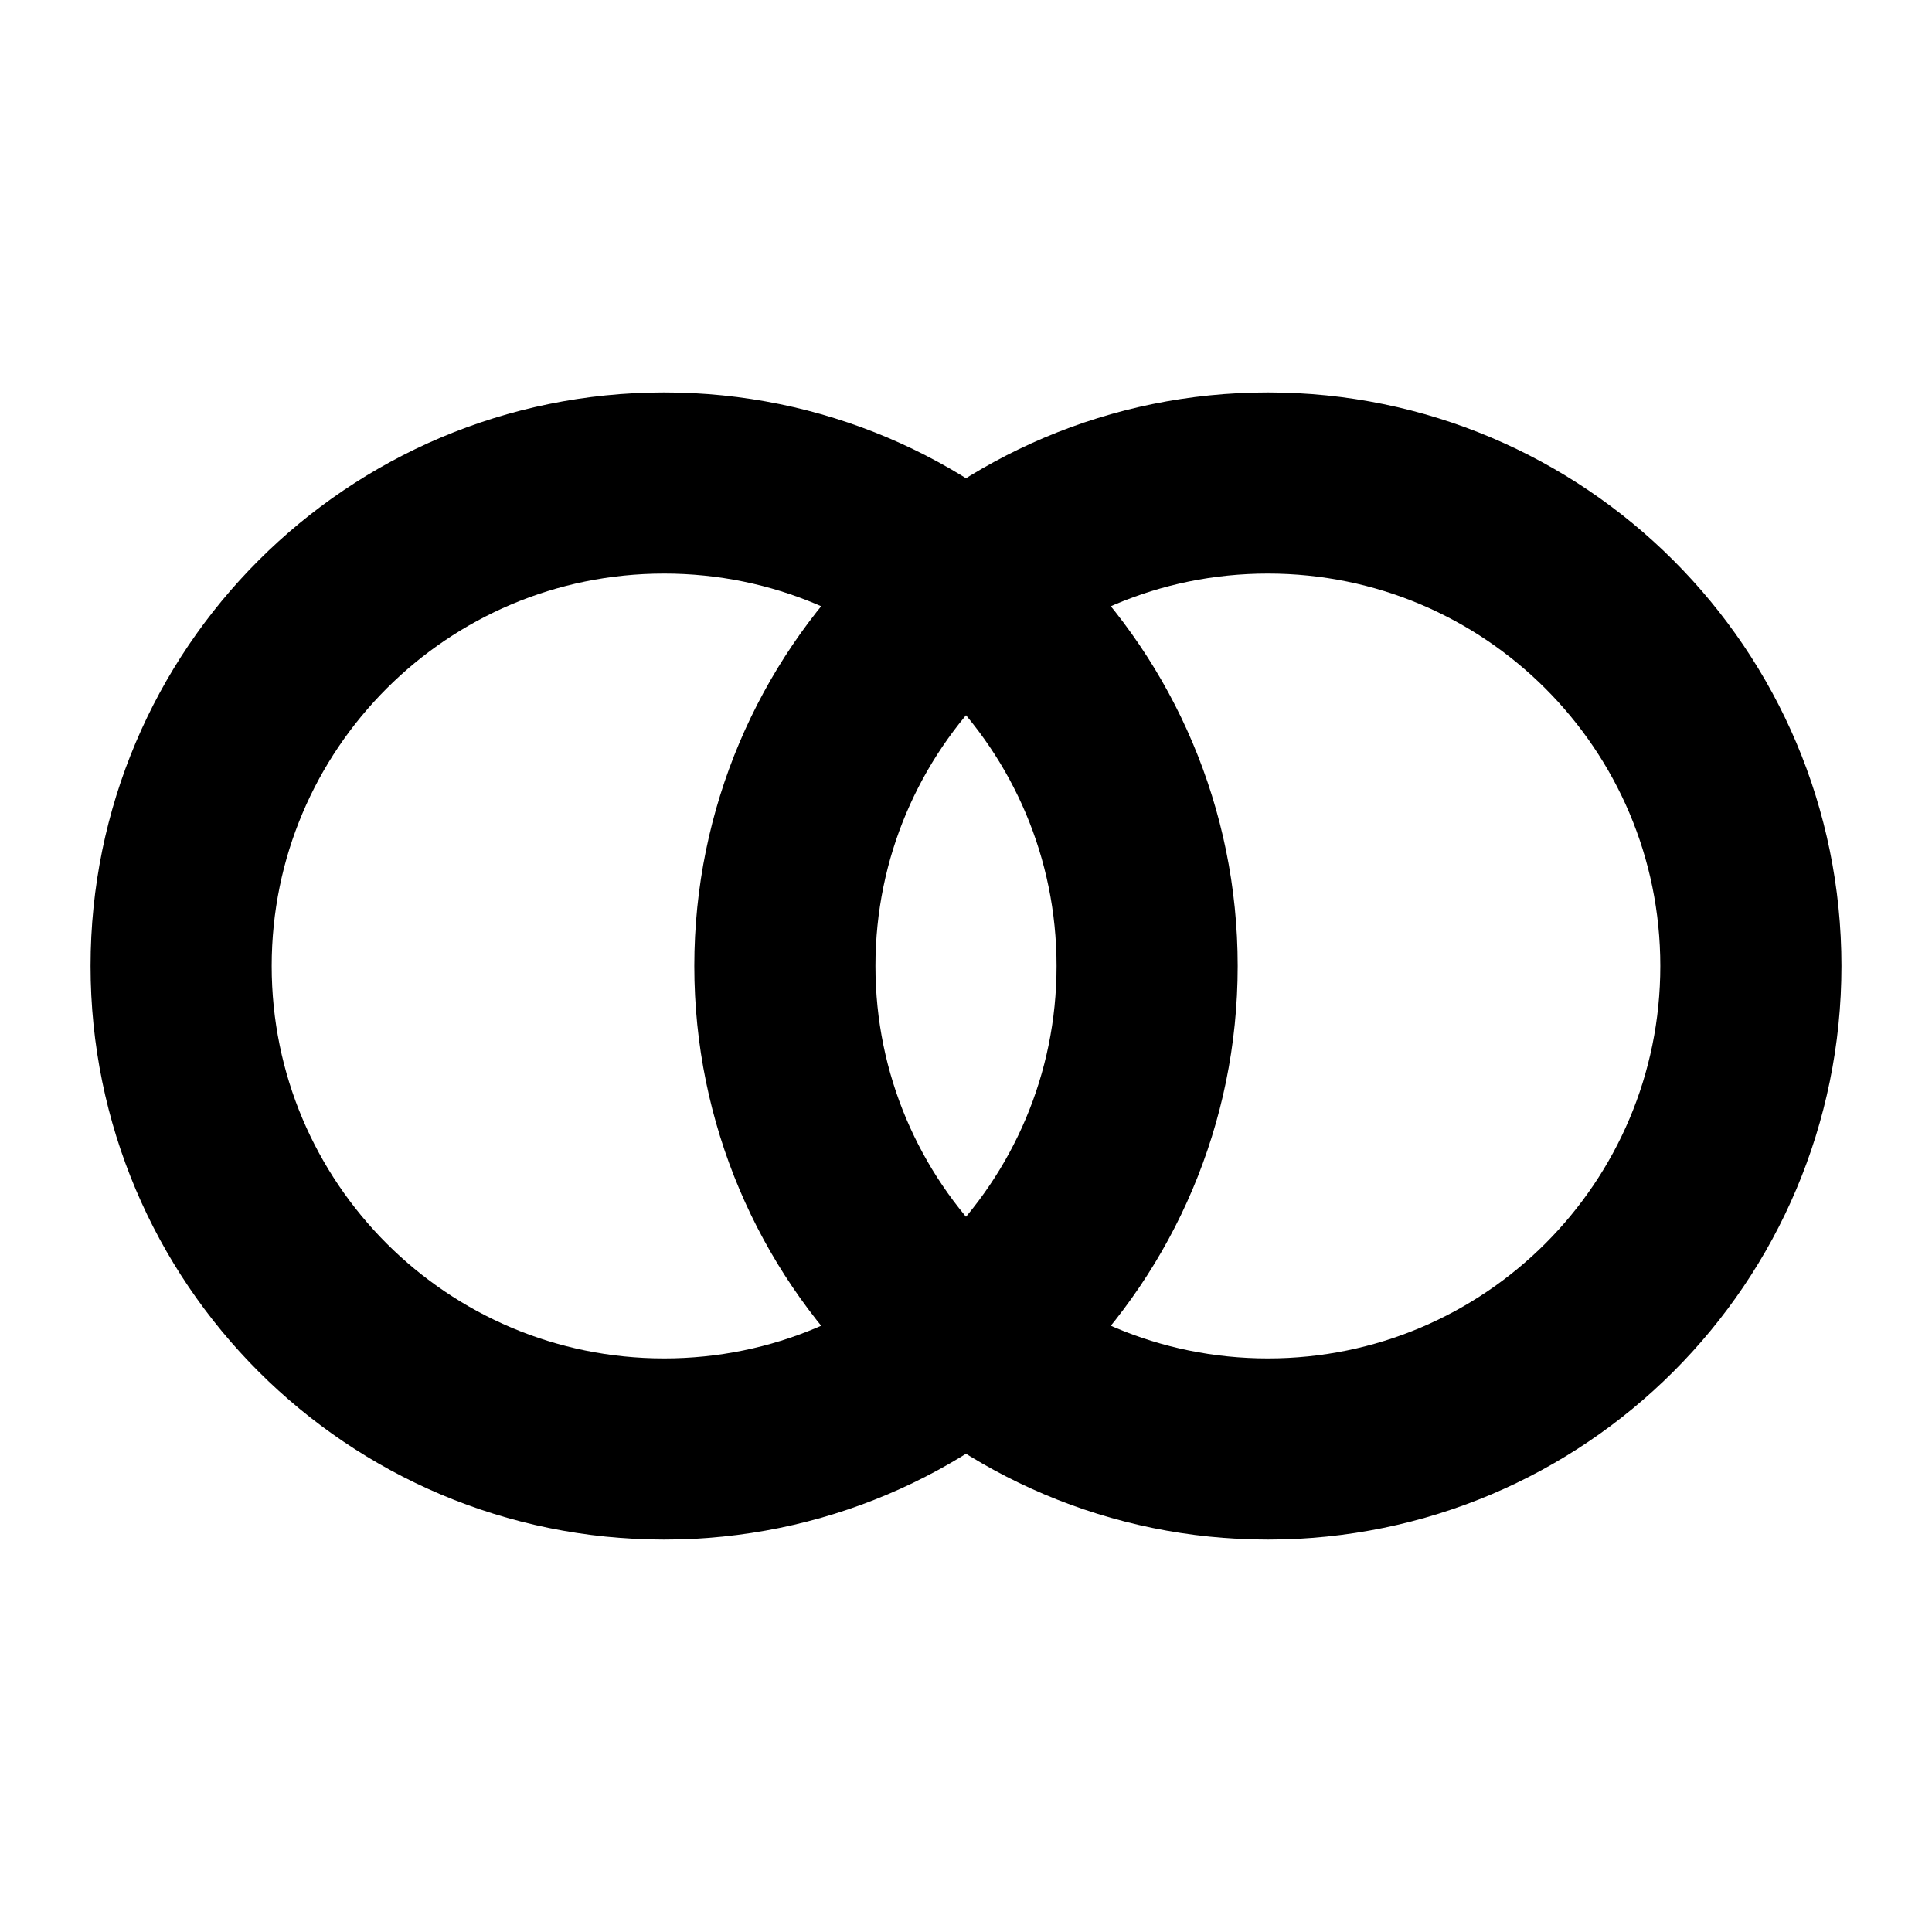
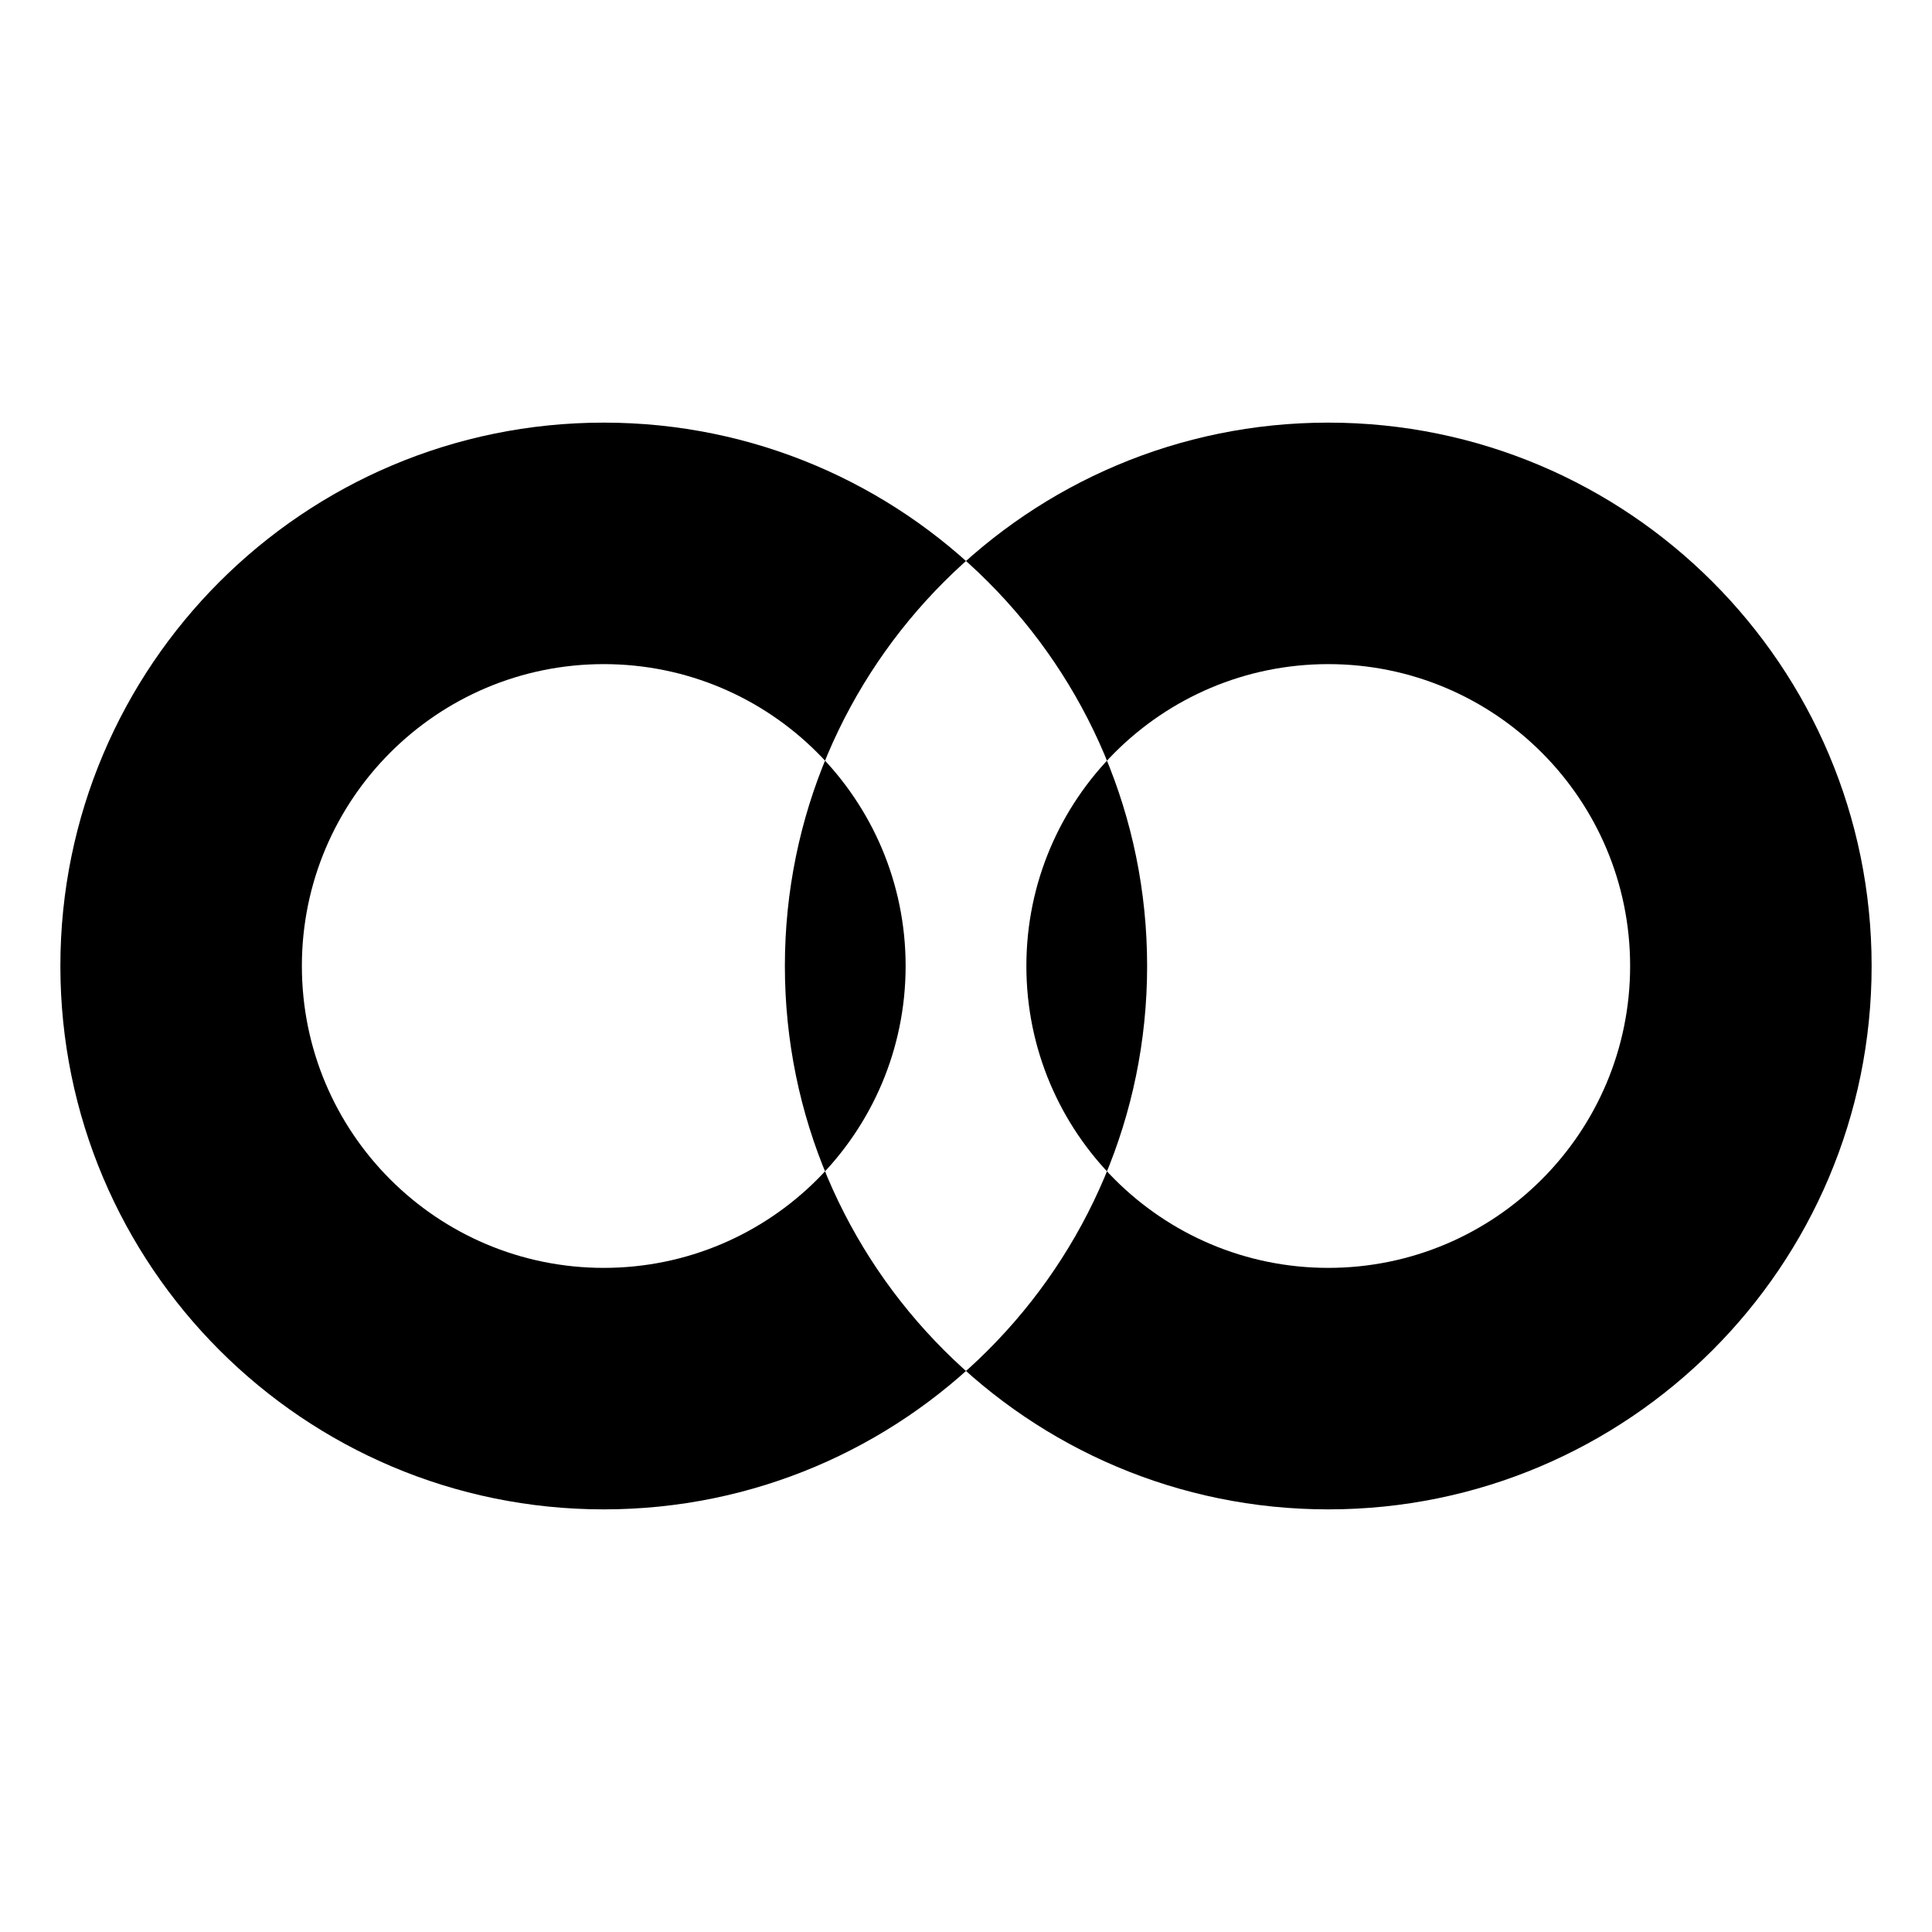
<svg xmlns="http://www.w3.org/2000/svg" width="16" height="16" viewBox="0 0 16 16">
-   <circle cx="5.5" cy="8" r="4" fill="none" stroke="currentColor" stroke-width="1.5" />
-   <circle cx="10.5" cy="8" r="4" fill="none" stroke="currentColor" stroke-width="1.5" />
+   <path fill="currentColor" fill-rule="evenodd" d="M 5 3.5 A 4.5 4.5 0 1 0 5 12.5 A 4.5 4.5 0 1 0 5 3.5 Z        M 5 5.5 A 2.5 2.5 0 1 0 5 10.5 A 2.5 2.5 0 1 0 5 5.5 Z        M 11 3.5 A 4.5 4.5 0 1 0 11 12.5 A 4.5 4.5 0 1 0 11 3.5 Z        M 11 5.5 A 2.5 2.5 0 1 0 11 10.5 A 2.5 2.5 0 1 0 11 5.5 Z" />
</svg>
